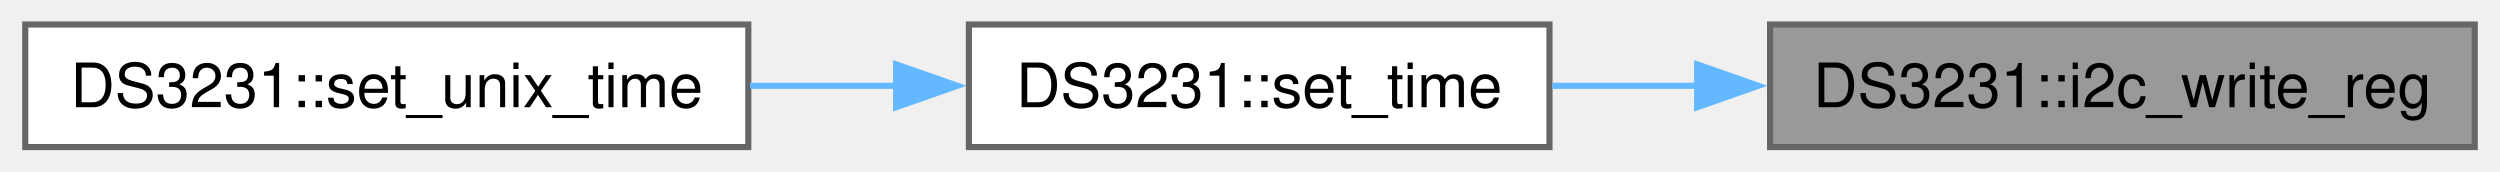
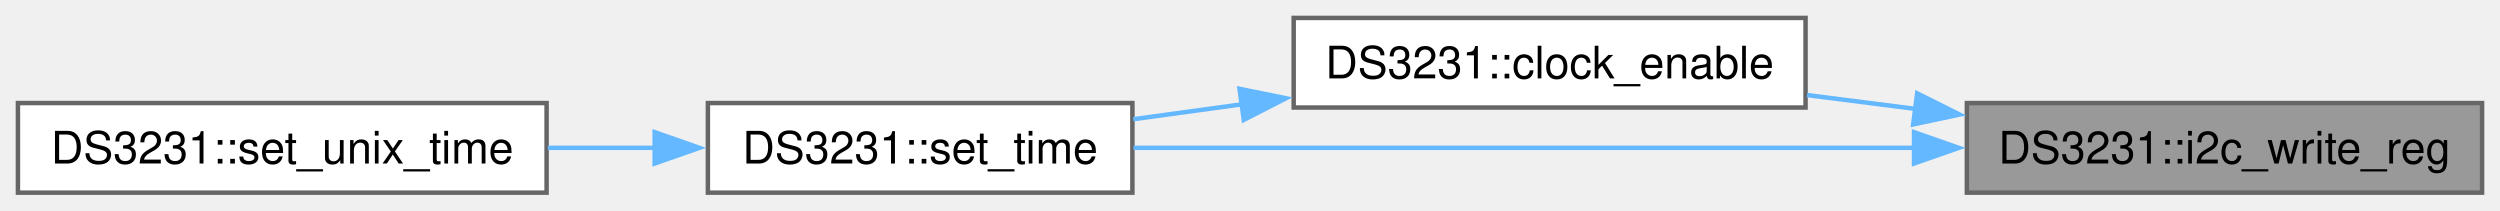
- <svg xmlns="http://www.w3.org/2000/svg" xmlns:xlink="http://www.w3.org/1999/xlink" width="408pt" height="28pt" viewBox="0.00 0.00 407.75 28.00">
-   <g id="graph0" class="graph" transform="scale(1 1) rotate(0) translate(4 24)">
+ <svg xmlns="http://www.w3.org/2000/svg" xmlns:xlink="http://www.w3.org/1999/xlink" width="558pt" height="47pt" viewBox="0.00 0.00 558.00 47.00">
+   <g id="graph0" class="graph" transform="scale(1 1) rotate(0) translate(4 43)">
    <g id="Node000001" class="node">
      <g id="a_Node000001">
-         <a xlink:title="Library function to write to a specific I2C register adress.">
-           <polygon fill="#999999" stroke="#666666" points="399.75,-20 284.75,-20 284.75,0 399.75,0 399.75,-20" />
-           <text text-anchor="middle" x="342.25" y="-6.5" font-family="Helvetica,sans-Serif" font-size="10.00">DS3231::i2c_write_reg</text>
+         <a xlink:title="Library function to write to a specific I2C register address.">
+           <polygon fill="#999999" stroke="#666666" points="550,-20 435,-20 435,0 550,0 550,-20" />
+           <text text-anchor="middle" x="492.5" y="-6.5" font-family="Helvetica,sans-Serif" font-size="10.00">DS3231::i2c_write_reg</text>
        </a>
      </g>
    </g>
    <g id="Node000002" class="node">
      <g id="a_Node000002">
+         <a xlink:href="class_d_s3231.html#ae92a7c5b7e64acc0da3b0e6f781d6b5f" target="_top" xlink:title=" ">
+           <polygon fill="white" stroke="#666666" points="399,-39 284.75,-39 284.75,-19 399,-19 399,-39" />
+           <text text-anchor="middle" x="341.88" y="-25.5" font-family="Helvetica,sans-Serif" font-size="10.00">DS3231::clock_enable</text>
+         </a>
+       </g>
+     </g>
+     <g id="edge1_Node000001_Node000002" class="edge">
+       <g id="a_edge1_Node000001_Node000002">
+         <a xlink:title=" ">
+           <path fill="none" stroke="#63b8ff" d="M423.54,-18.69C415.45,-19.72 407.24,-20.77 399.33,-21.78" />
+           <polygon fill="#63b8ff" stroke="#63b8ff" points="423.91,-22.17 433.39,-17.43 423.02,-15.23 423.91,-22.17" />
+         </a>
+       </g>
+     </g>
+     <g id="Node000003" class="node">
+       <g id="a_Node000003">
        <a xlink:href="class_d_s3231.html#af68ef517aa7ff25393490211abc99fa8" target="_top" xlink:title=" ">
          <polygon fill="white" stroke="#666666" points="248.75,-20 154,-20 154,0 248.75,0 248.75,-20" />
          <text text-anchor="middle" x="201.38" y="-6.5" font-family="Helvetica,sans-Serif" font-size="10.00">DS3231::set_time</text>
        </a>
      </g>
    </g>
-     <g id="edge1_Node000001_Node000002" class="edge">
-       <g id="a_edge1_Node000001_Node000002">
+     <g id="edge4_Node000001_Node000003" class="edge">
+       <g id="a_edge4_Node000001_Node000003">
        <a xlink:title=" ">
-           <path fill="none" stroke="#63b8ff" d="M273.03,-10C264.97,-10 256.89,-10 249.22,-10" />
-           <polygon fill="#63b8ff" stroke="#63b8ff" points="272.85,-13.5 282.85,-10 272.85,-6.5 272.85,-13.5" />
+           <path fill="none" stroke="#63b8ff" d="M423.24,-10C369.54,-10 296.16,-10 249.01,-10" />
+           <polygon fill="#63b8ff" stroke="#63b8ff" points="423.21,-13.5 433.21,-10 423.21,-6.5 423.21,-13.5" />
        </a>
      </g>
    </g>
-     <g id="Node000003" class="node">
-       <g id="a_Node000003">
+     <g id="edge2_Node000002_Node000003" class="edge">
+       <g id="a_edge2_Node000002_Node000003">
+         <a xlink:title=" ">
+           <path fill="none" stroke="#63b8ff" d="M273.34,-19.74C265.08,-18.6 256.78,-17.46 248.93,-16.39" />
+           <polygon fill="#63b8ff" stroke="#63b8ff" points="272.66,-23.17 283.04,-21.07 273.61,-16.24 272.66,-23.17" />
+         </a>
+       </g>
+     </g>
+     <g id="Node000004" class="node">
+       <g id="a_Node000004">
        <a xlink:href="class_d_s3231.html#ac1d01626660a57e9cc969dc35155f246" target="_top" xlink:title=" ">
          <polygon fill="white" stroke="#666666" points="118,-20 0,-20 0,0 118,0 118,-20" />
          <text text-anchor="middle" x="59" y="-6.5" font-family="Helvetica,sans-Serif" font-size="10.00">DS3231::set_unix_time</text>
        </a>
      </g>
    </g>
-     <g id="edge2_Node000002_Node000003" class="edge">
-       <g id="a_edge2_Node000002_Node000003">
+     <g id="edge3_Node000003_Node000004" class="edge">
+       <g id="a_edge3_Node000003_Node000004">
        <a xlink:title=" ">
          <path fill="none" stroke="#63b8ff" d="M142.24,-10C134.32,-10 126.19,-10 118.28,-10" />
          <polygon fill="#63b8ff" stroke="#63b8ff" points="142.12,-13.5 152.12,-10 142.12,-6.5 142.12,-13.5" />
        </a>
      </g>
    </g>
  </g>
</svg>
